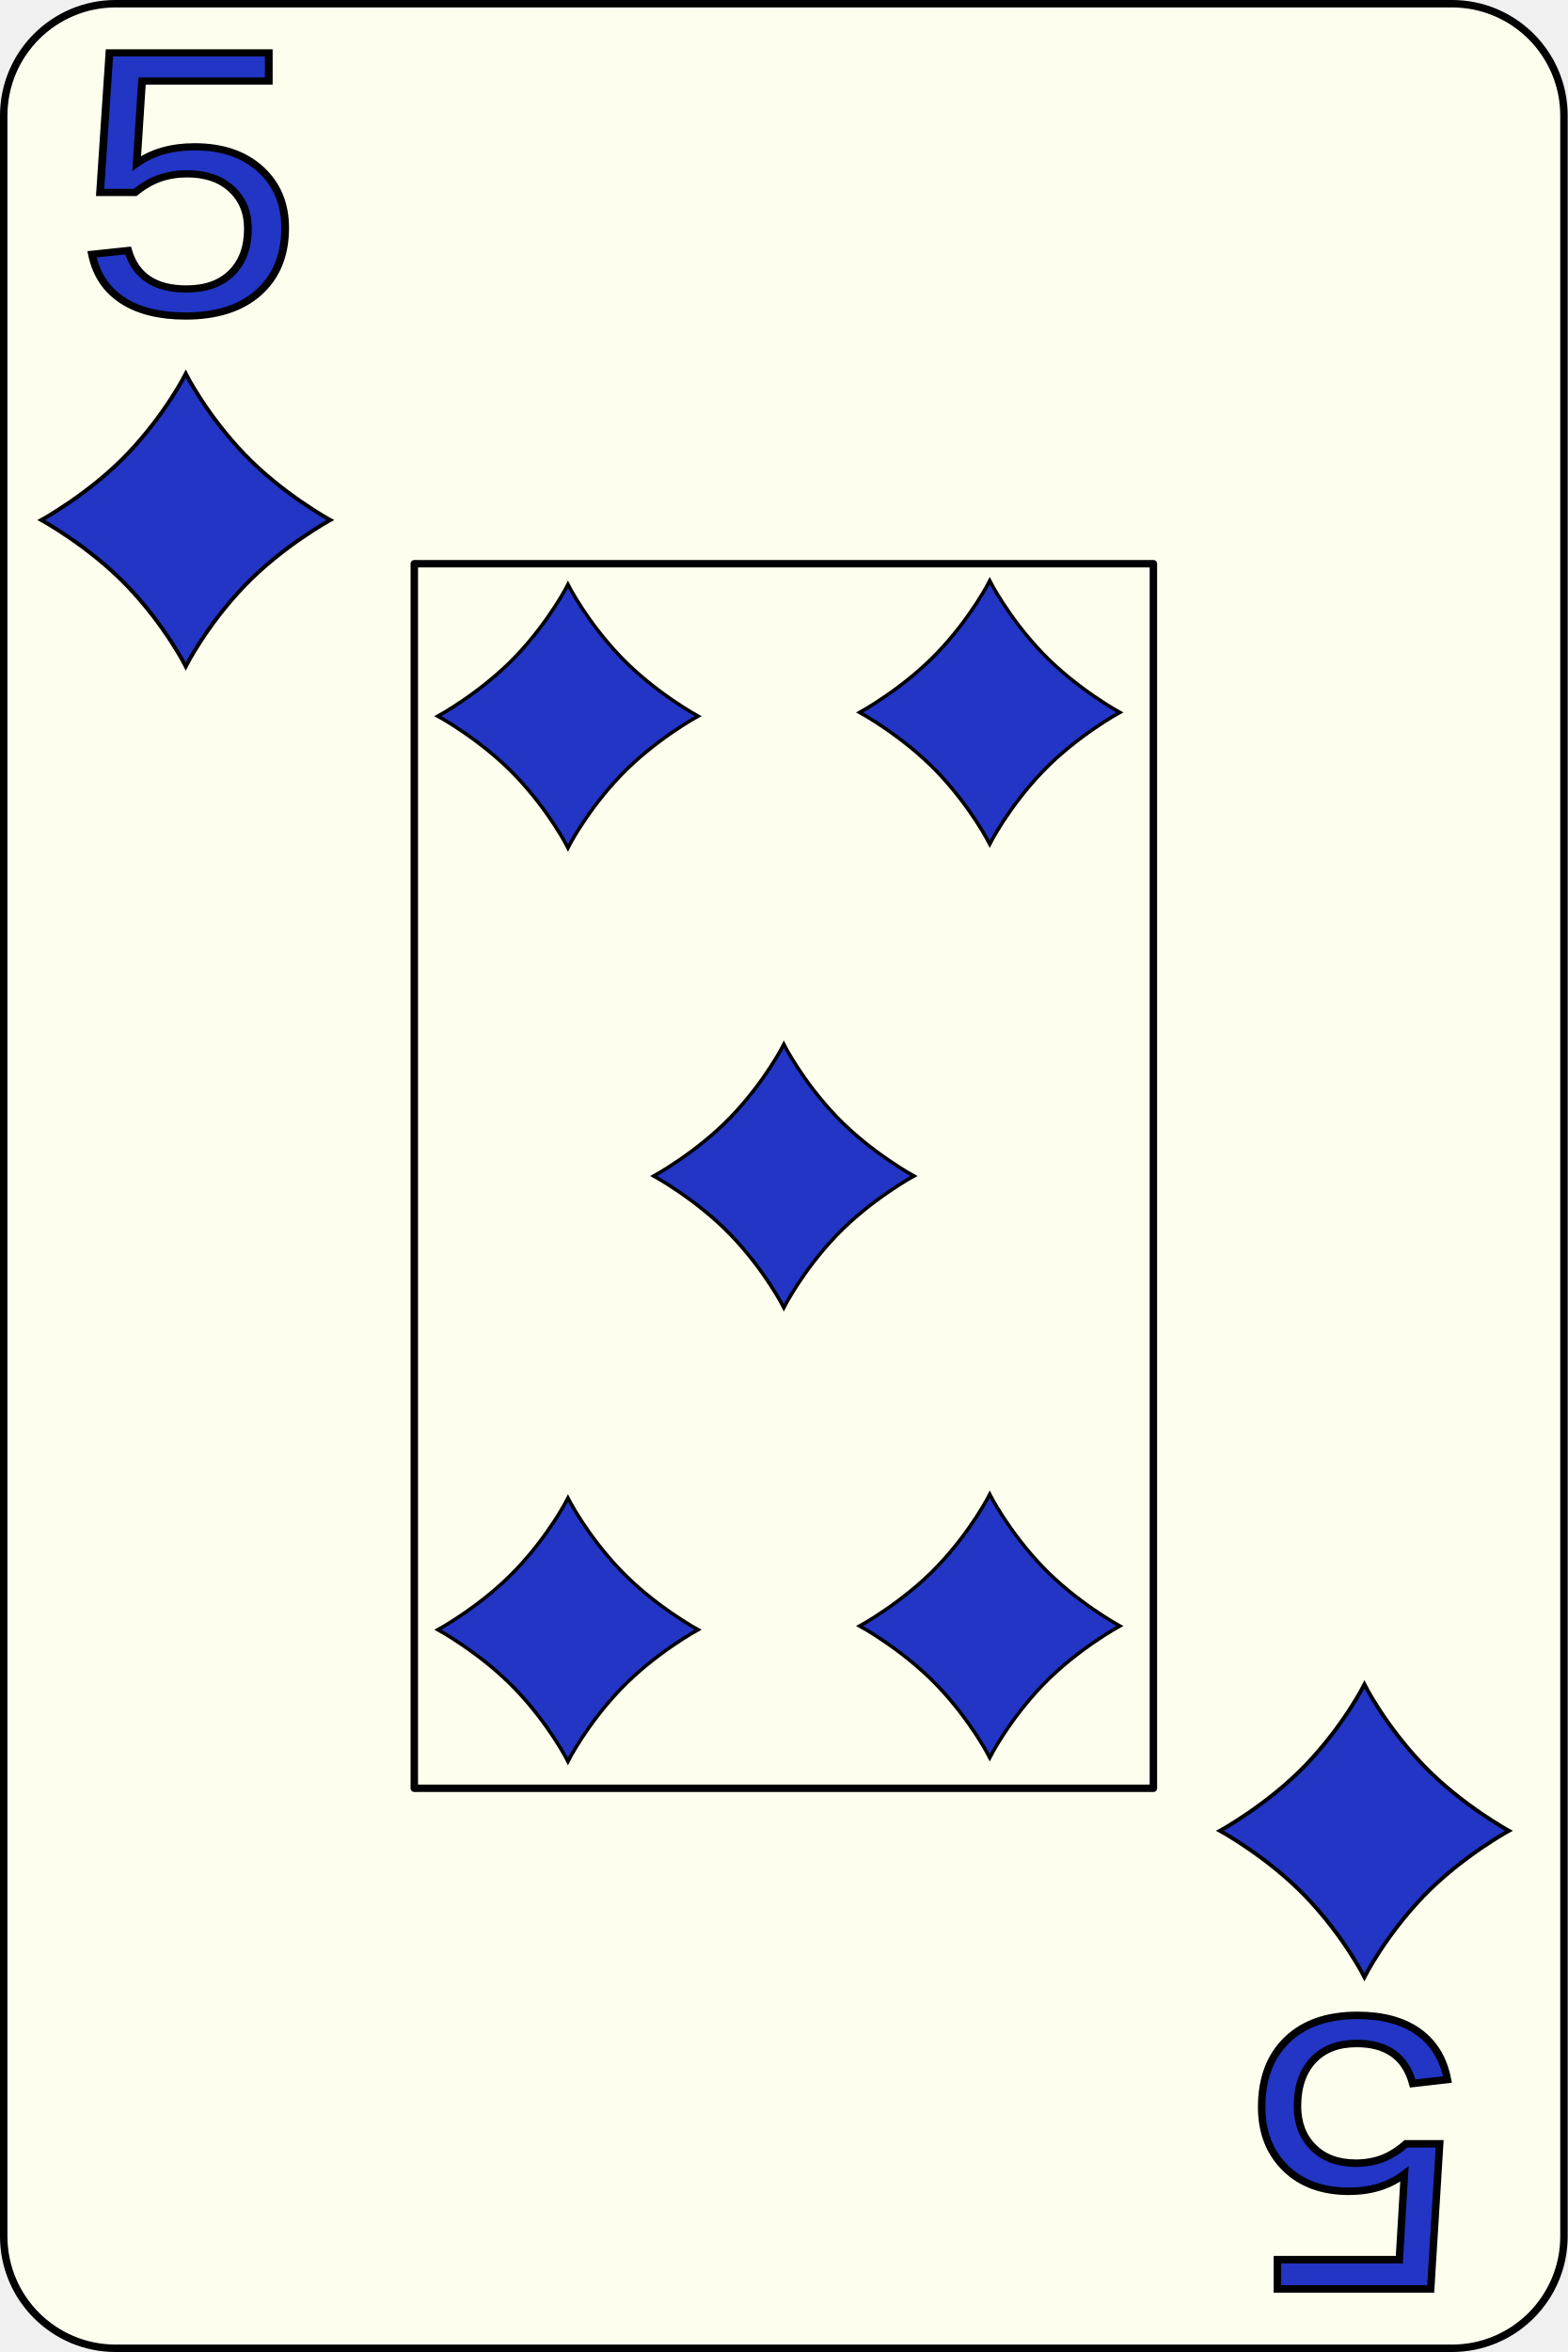
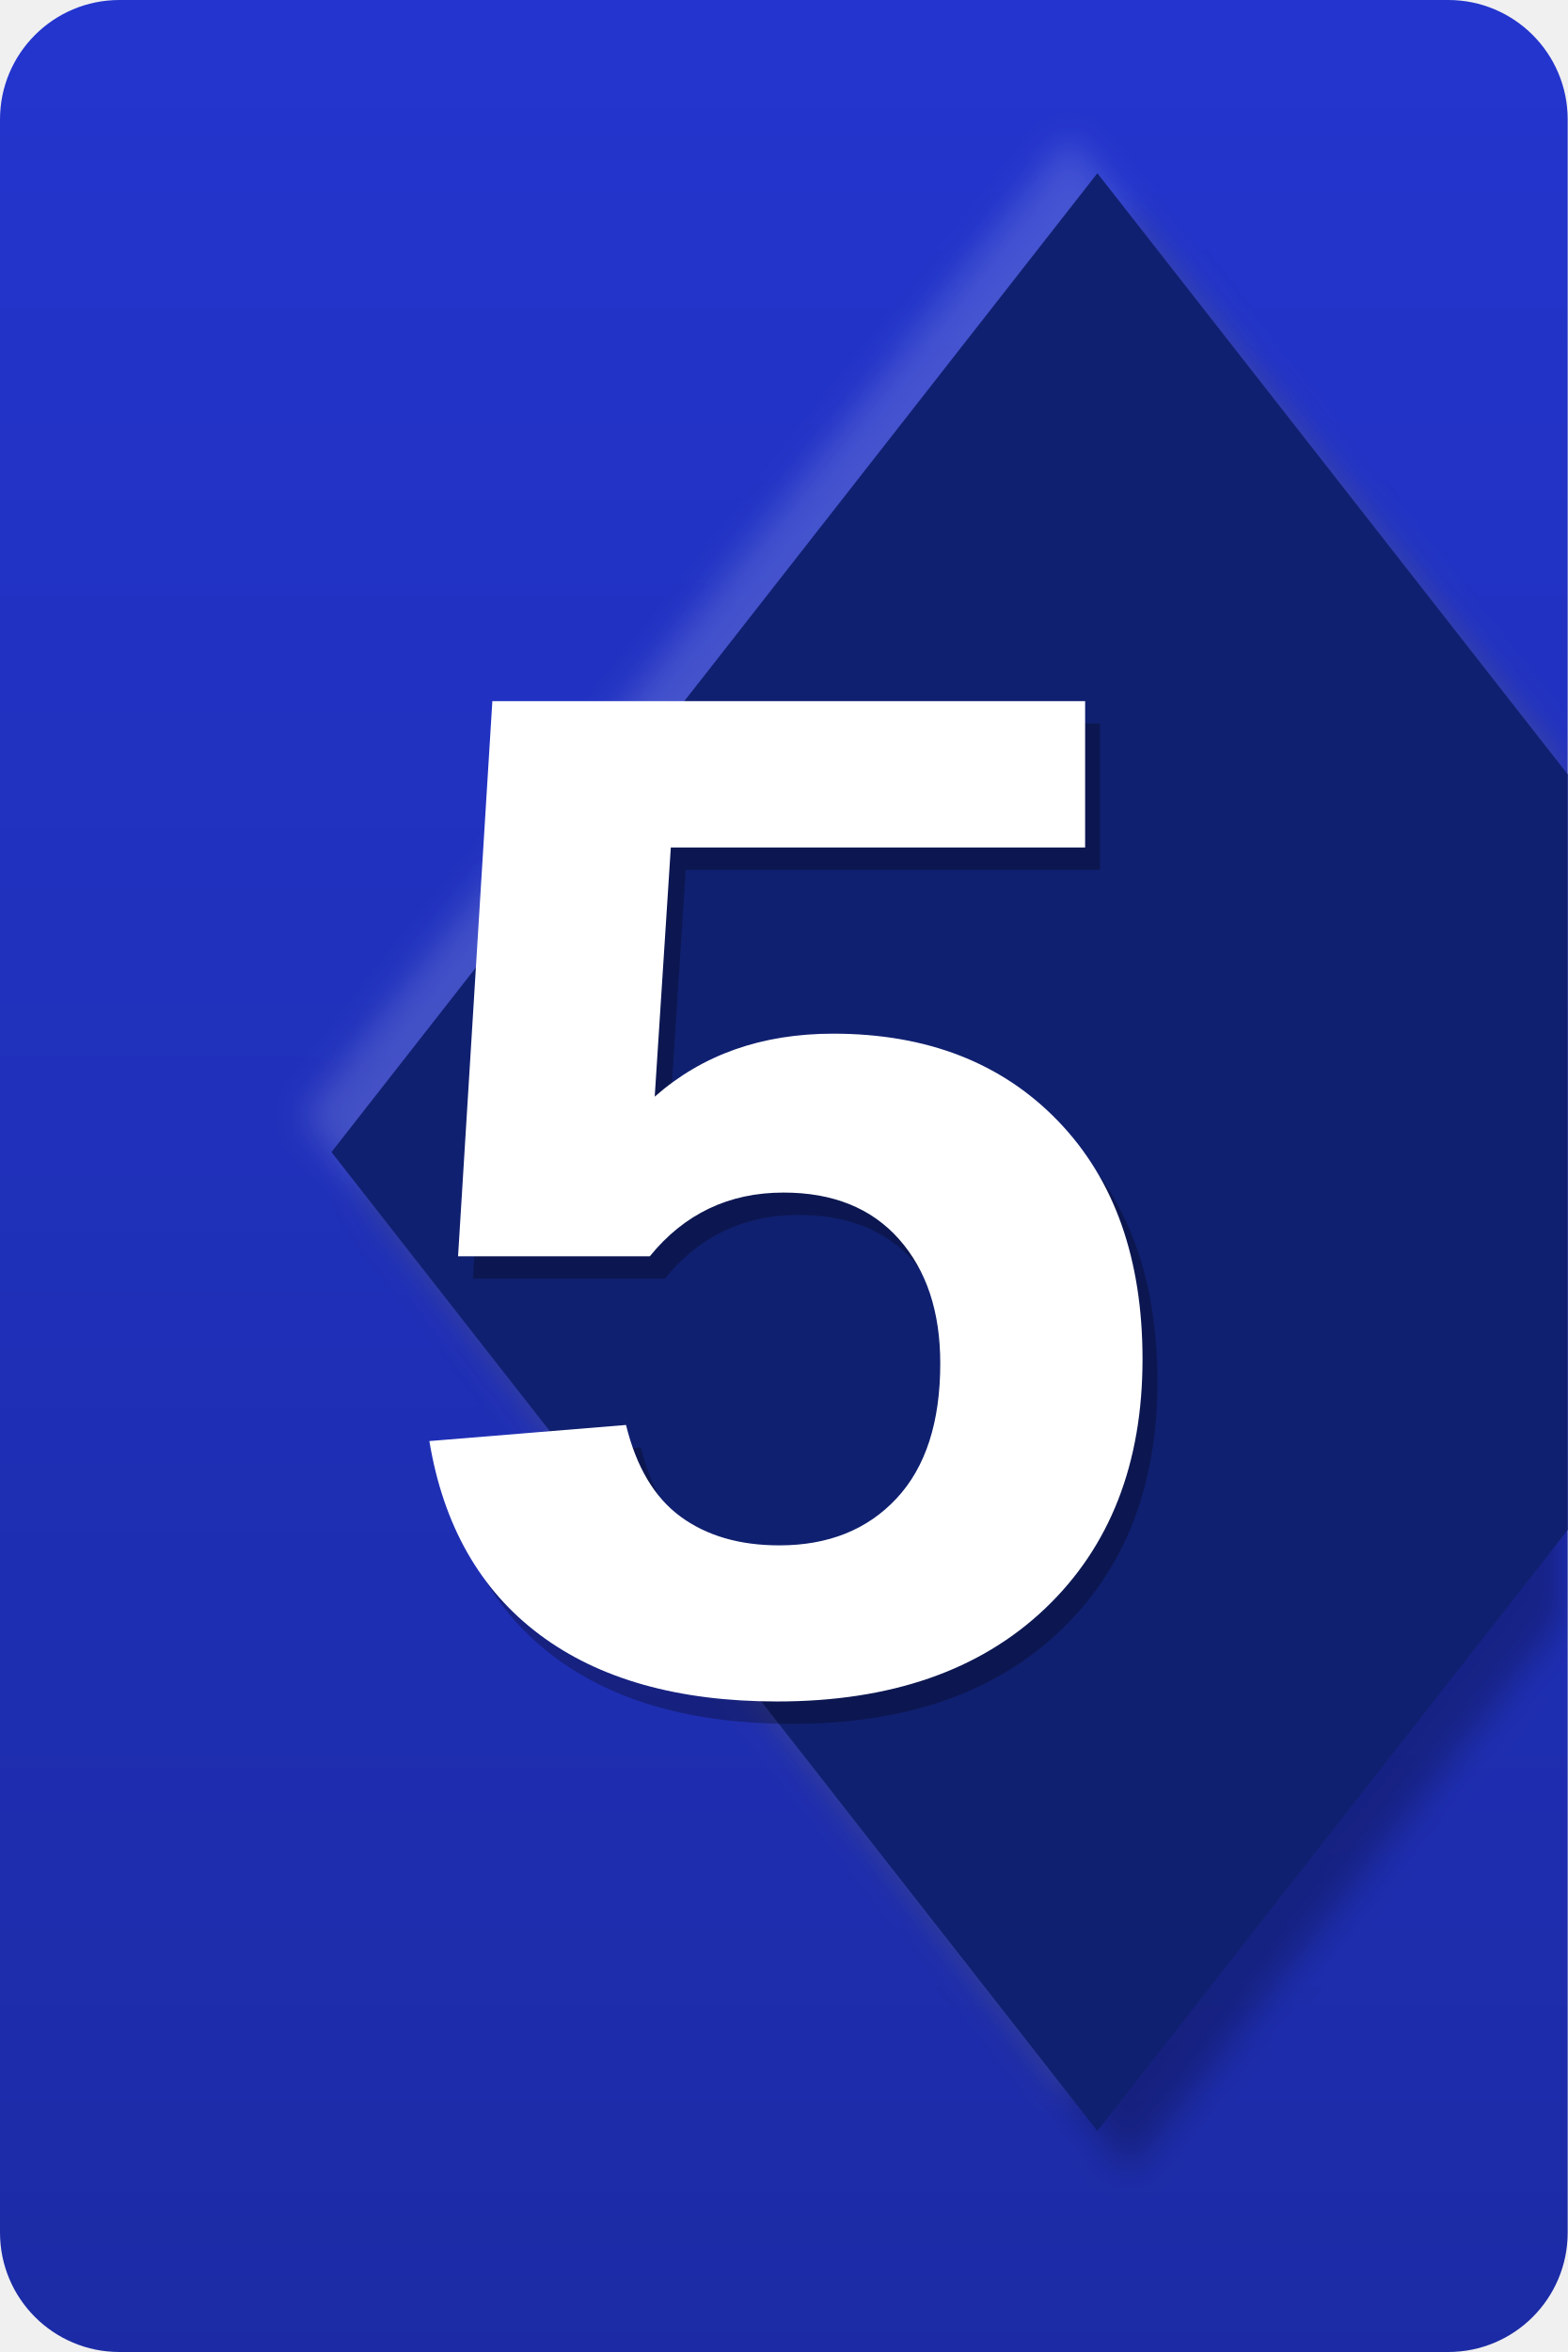
- <svg xmlns="http://www.w3.org/2000/svg" width="210" height="315" viewBox="0 0 210 315" id="svg8691" version="1.1">
-   <defs id="defs8693" />
-   <g id="layer1" transform="translate(-840.0011,639.8912)">
-     <g id="diamond5">
-       <rect style="opacity:1;fill:#fdfeee;fill-opacity:1;stroke:#000000;stroke-width:0.996;stroke-linecap:butt;stroke-linejoin:round;stroke-miterlimit:4;stroke-dasharray:none;stroke-opacity:1" id="rect10973" width="209.004" height="314.004" x="840.499" y="-639.393" ry="15" rx="15" />
-       <rect style="opacity:1;fill:none;fill-opacity:1;stroke:#000000;stroke-width:0.995;stroke-linecap:butt;stroke-linejoin:round;stroke-miterlimit:4;stroke-dasharray:none;stroke-opacity:1" id="rect10975" width="99.005" height="164.005" x="895.499" y="-564.394" />
-       <path style="fill:#2235c5;fill-opacity:1;stroke:#000000;stroke-width:0.519;stroke-miterlimit:4;stroke-dasharray:none;stroke-opacity:1" id="use16304" d="m 872.735,-579.061 c -5.122,-5.345 -7.847,-10.778 -7.847,-10.778 0,0 -2.725,5.432 -7.847,10.778 -5.125,5.343 -11.509,8.819 -11.509,8.819 0,0 6.384,3.474 11.509,8.821 5.122,5.343 7.847,10.776 7.847,10.776 0,0 2.725,-5.432 7.847,-10.776 5.125,-5.347 11.509,-8.821 11.509,-8.821 0,0 -6.384,-3.476 -11.509,-8.819 z" />
-       <path style="fill:#2235c5;fill-opacity:1;stroke:#000000;stroke-width:0.519;stroke-miterlimit:4;stroke-dasharray:none;stroke-opacity:1" id="use16306" d="m 1014.926,-385.879 c 5.122,5.345 7.848,10.778 7.848,10.778 0,0 2.725,-5.432 7.847,-10.778 5.125,-5.343 11.509,-8.819 11.509,-8.819 0,0 -6.384,-3.474 -11.509,-8.821 -5.122,-5.343 -7.847,-10.776 -7.847,-10.776 0,0 -2.725,5.432 -7.848,10.776 -5.125,5.347 -11.509,8.821 -11.509,8.821 0,0 6.384,3.476 11.509,8.819 z" />
-       <text transform="scale(1.039619,0.9618912)" id="text18466-4" y="-621.756" x="817.729" style="color:#000000;font-style:normal;font-variant:normal;font-weight:normal;font-stretch:normal;line-height:0%;font-family:Arial;-inkscape-font-specification:'Arial, Normal';text-indent:0;text-align:start;text-decoration:none;text-decoration-line:none;text-decoration-style:solid;text-decoration-color:#000000;letter-spacing:0px;word-spacing:0px;text-transform:none;writing-mode:lr-tb;direction:ltr;baseline-shift:baseline;text-anchor:start;white-space:normal;clip-rule:nonzero;display:inline;overflow:visible;visibility:visible;opacity:1;isolation:auto;mix-blend-mode:normal;color-interpolation:sRGB;color-interpolation-filters:linearRGB;solid-color:#000000;solid-opacity:1;fill:#2235c5;fill-opacity:1;fill-rule:nonzero;stroke:#000000;stroke-width:1px;stroke-linecap:butt;stroke-linejoin:miter;stroke-miterlimit:4;stroke-dasharray:none;stroke-dashoffset:0;stroke-opacity:1;color-rendering:auto;image-rendering:auto;shape-rendering:auto;text-rendering:auto;enable-background:accumulate" xml:space="preserve">
-         <tspan y="-621.756" x="817.729" id="tspan18468-5" style="font-size:52.5px;line-height:1.25">5</tspan>
-       </text>
-       <text transform="scale(-1)" id="text19321-5" y="369.459" x="-1036.007" style="color:#000000;font-style:normal;font-variant:normal;font-weight:normal;font-stretch:normal;line-height:0%;font-family:Arial;-inkscape-font-specification:'Arial, Normal';text-indent:0;text-align:start;text-decoration:none;text-decoration-line:none;text-decoration-style:solid;text-decoration-color:#000000;letter-spacing:0px;word-spacing:0px;text-transform:none;writing-mode:lr-tb;direction:ltr;baseline-shift:baseline;text-anchor:start;white-space:normal;clip-rule:nonzero;display:inline;overflow:visible;visibility:visible;opacity:1;isolation:auto;mix-blend-mode:normal;color-interpolation:sRGB;color-interpolation-filters:linearRGB;solid-color:#000000;solid-opacity:1;fill:#2235c5;fill-opacity:1;fill-rule:nonzero;stroke:#000000;stroke-width:1px;stroke-linecap:butt;stroke-linejoin:miter;stroke-miterlimit:4;stroke-dasharray:none;stroke-dashoffset:0;stroke-opacity:1;color-rendering:auto;image-rendering:auto;shape-rendering:auto;text-rendering:auto;enable-background:accumulate" xml:space="preserve">
-         <tspan y="369.459" x="-1036.007" id="tspan19323-3" style="font-size:52.5px;line-height:1.25">5</tspan>
-       </text>
-       <path style="fill:#2235c5;fill-opacity:1;stroke:#000000;stroke-width:0.467;stroke-miterlimit:4;stroke-dasharray:none;stroke-opacity:1" id="use21335" d="m 923.148,-551.914 c -4.611,-4.81 -7.064,-9.698 -7.064,-9.698 0,0 -2.453,4.888 -7.064,9.698 -4.613,4.808 -10.36,7.936 -10.36,7.936 0,0 5.747,3.126 10.36,7.937 4.611,4.808 7.064,9.696 7.064,9.696 0,0 2.453,-4.888 7.064,-9.696 4.613,-4.811 10.36,-7.937 10.36,-7.937 0,0 -5.747,-3.128 -10.36,-7.936 z" />
-       <path style="fill:#2235c5;fill-opacity:1;stroke:#000000;stroke-width:0.467;stroke-miterlimit:4;stroke-dasharray:none;stroke-opacity:1" id="use21337" d="m 952.065,-490.327 c -4.611,-4.81 -7.064,-9.698 -7.064,-9.698 0,0 -2.453,4.888 -7.064,9.698 -4.613,4.808 -10.36,7.936 -10.36,7.936 0,0 5.747,3.126 10.36,7.937 4.611,4.808 7.064,9.696 7.064,9.696 0,0 2.453,-4.888 7.064,-9.696 4.613,-4.811 10.36,-7.937 10.36,-7.937 0,0 -5.747,-3.128 -10.36,-7.936 z" />
-       <path style="fill:#2235c5;fill-opacity:1;stroke:#000000;stroke-width:0.467;stroke-miterlimit:4;stroke-dasharray:none;stroke-opacity:1" id="use21339" d="m 909.02,-413.689 c 4.611,4.81 7.064,9.698 7.064,9.698 0,0 2.453,-4.888 7.064,-9.698 4.613,-4.808 10.36,-7.936 10.36,-7.936 0,0 -5.747,-3.126 -10.36,-7.937 -4.611,-4.808 -7.064,-9.696 -7.064,-9.696 0,0 -2.453,4.888 -7.064,9.696 -4.613,4.811 -10.36,7.937 -10.36,7.937 0,0 5.747,3.128 10.36,7.936 z" />
-       <path style="fill:#2235c5;fill-opacity:1;stroke:#000000;stroke-width:0.467;stroke-miterlimit:4;stroke-dasharray:none;stroke-opacity:1" id="use21353" d="m 979.648,-552.414 c -4.611,-4.81 -7.064,-9.698 -7.064,-9.698 0,0 -2.453,4.888 -7.064,9.698 -4.613,4.808 -10.36,7.936 -10.36,7.936 0,0 5.747,3.126 10.36,7.937 4.611,4.808 7.064,9.696 7.064,9.696 0,0 2.453,-4.888 7.064,-9.696 4.613,-4.811 10.36,-7.937 10.36,-7.937 0,0 -5.747,-3.128 -10.36,-7.936 z" />
-       <path style="fill:#2235c5;fill-opacity:1;stroke:#000000;stroke-width:0.467;stroke-miterlimit:4;stroke-dasharray:none;stroke-opacity:1" id="use21355" d="m 965.52,-414.189 c 4.611,4.81 7.064,9.698 7.064,9.698 0,0 2.453,-4.888 7.064,-9.698 4.613,-4.808 10.36,-7.936 10.36,-7.936 0,0 -5.747,-3.126 -10.36,-7.937 -4.611,-4.808 -7.064,-9.696 -7.064,-9.696 0,0 -2.453,4.888 -7.064,9.696 -4.613,4.811 -10.36,7.937 -10.36,7.937 0,0 5.747,3.128 10.36,7.936 z" />
+ <svg xmlns="http://www.w3.org/2000/svg" viewBox="0 0 210 315" width="210" height="315">
+   <defs>
+     <linearGradient id="g" x1="0" y1="0" x2="0" y2="1">
+       <stop offset="0" stop-color="#2335ce" />
+       <stop offset="1" stop-color="#1c2ba5" />
+     </linearGradient>
+     <filter id="soft" x="-20%" y="-20%" width="140%" height="140%">
+       <feGaussianBlur stdDeviation="0.8" />
+     </filter>
+     <clipPath id="cc">
+       <rect x="0" y="0" width="210" height="315" rx="16" ry="16" />
+     </clipPath>
+   </defs>
+   <rect x="0" y="0" width="210" height="315" rx="16" ry="16" fill="url(#g)" />
+   <g clip-path="url(#cc)">
+     <g transform="translate(4.5,11.8) scale(2.85)">
+       <g fill="#000000" opacity="0.25" filter="url(#soft)" transform="translate(1.5,1.9)">
+         <path d="M50 4 L 86 50 L 50 96 L 14 50 Z" />
+       </g>
+       <g fill="#ffffff" opacity="0.16" filter="url(#soft)" transform="translate(-1.3,-1.7)">
+         <path d="M50 4 L 86 50 L 50 96 L 14 50 Z" />
+       </g>
+       <g fill="#102070">
+         <path d="M50 4 L 86 50 L 50 96 L 14 50 Z" />
+       </g>
    </g>
  </g>
+   <text x="107" y="229" font-family="'Arial Black','Helvetica Neue',Arial,sans-serif" font-size="192" font-weight="900" fill="#000000" opacity="0.28" text-anchor="middle">5</text>
+   <text x="105" y="226" font-family="'Arial Black','Helvetica Neue',Arial,sans-serif" font-size="192" font-weight="900" fill="#ffffff" text-anchor="middle">5</text>
</svg>
